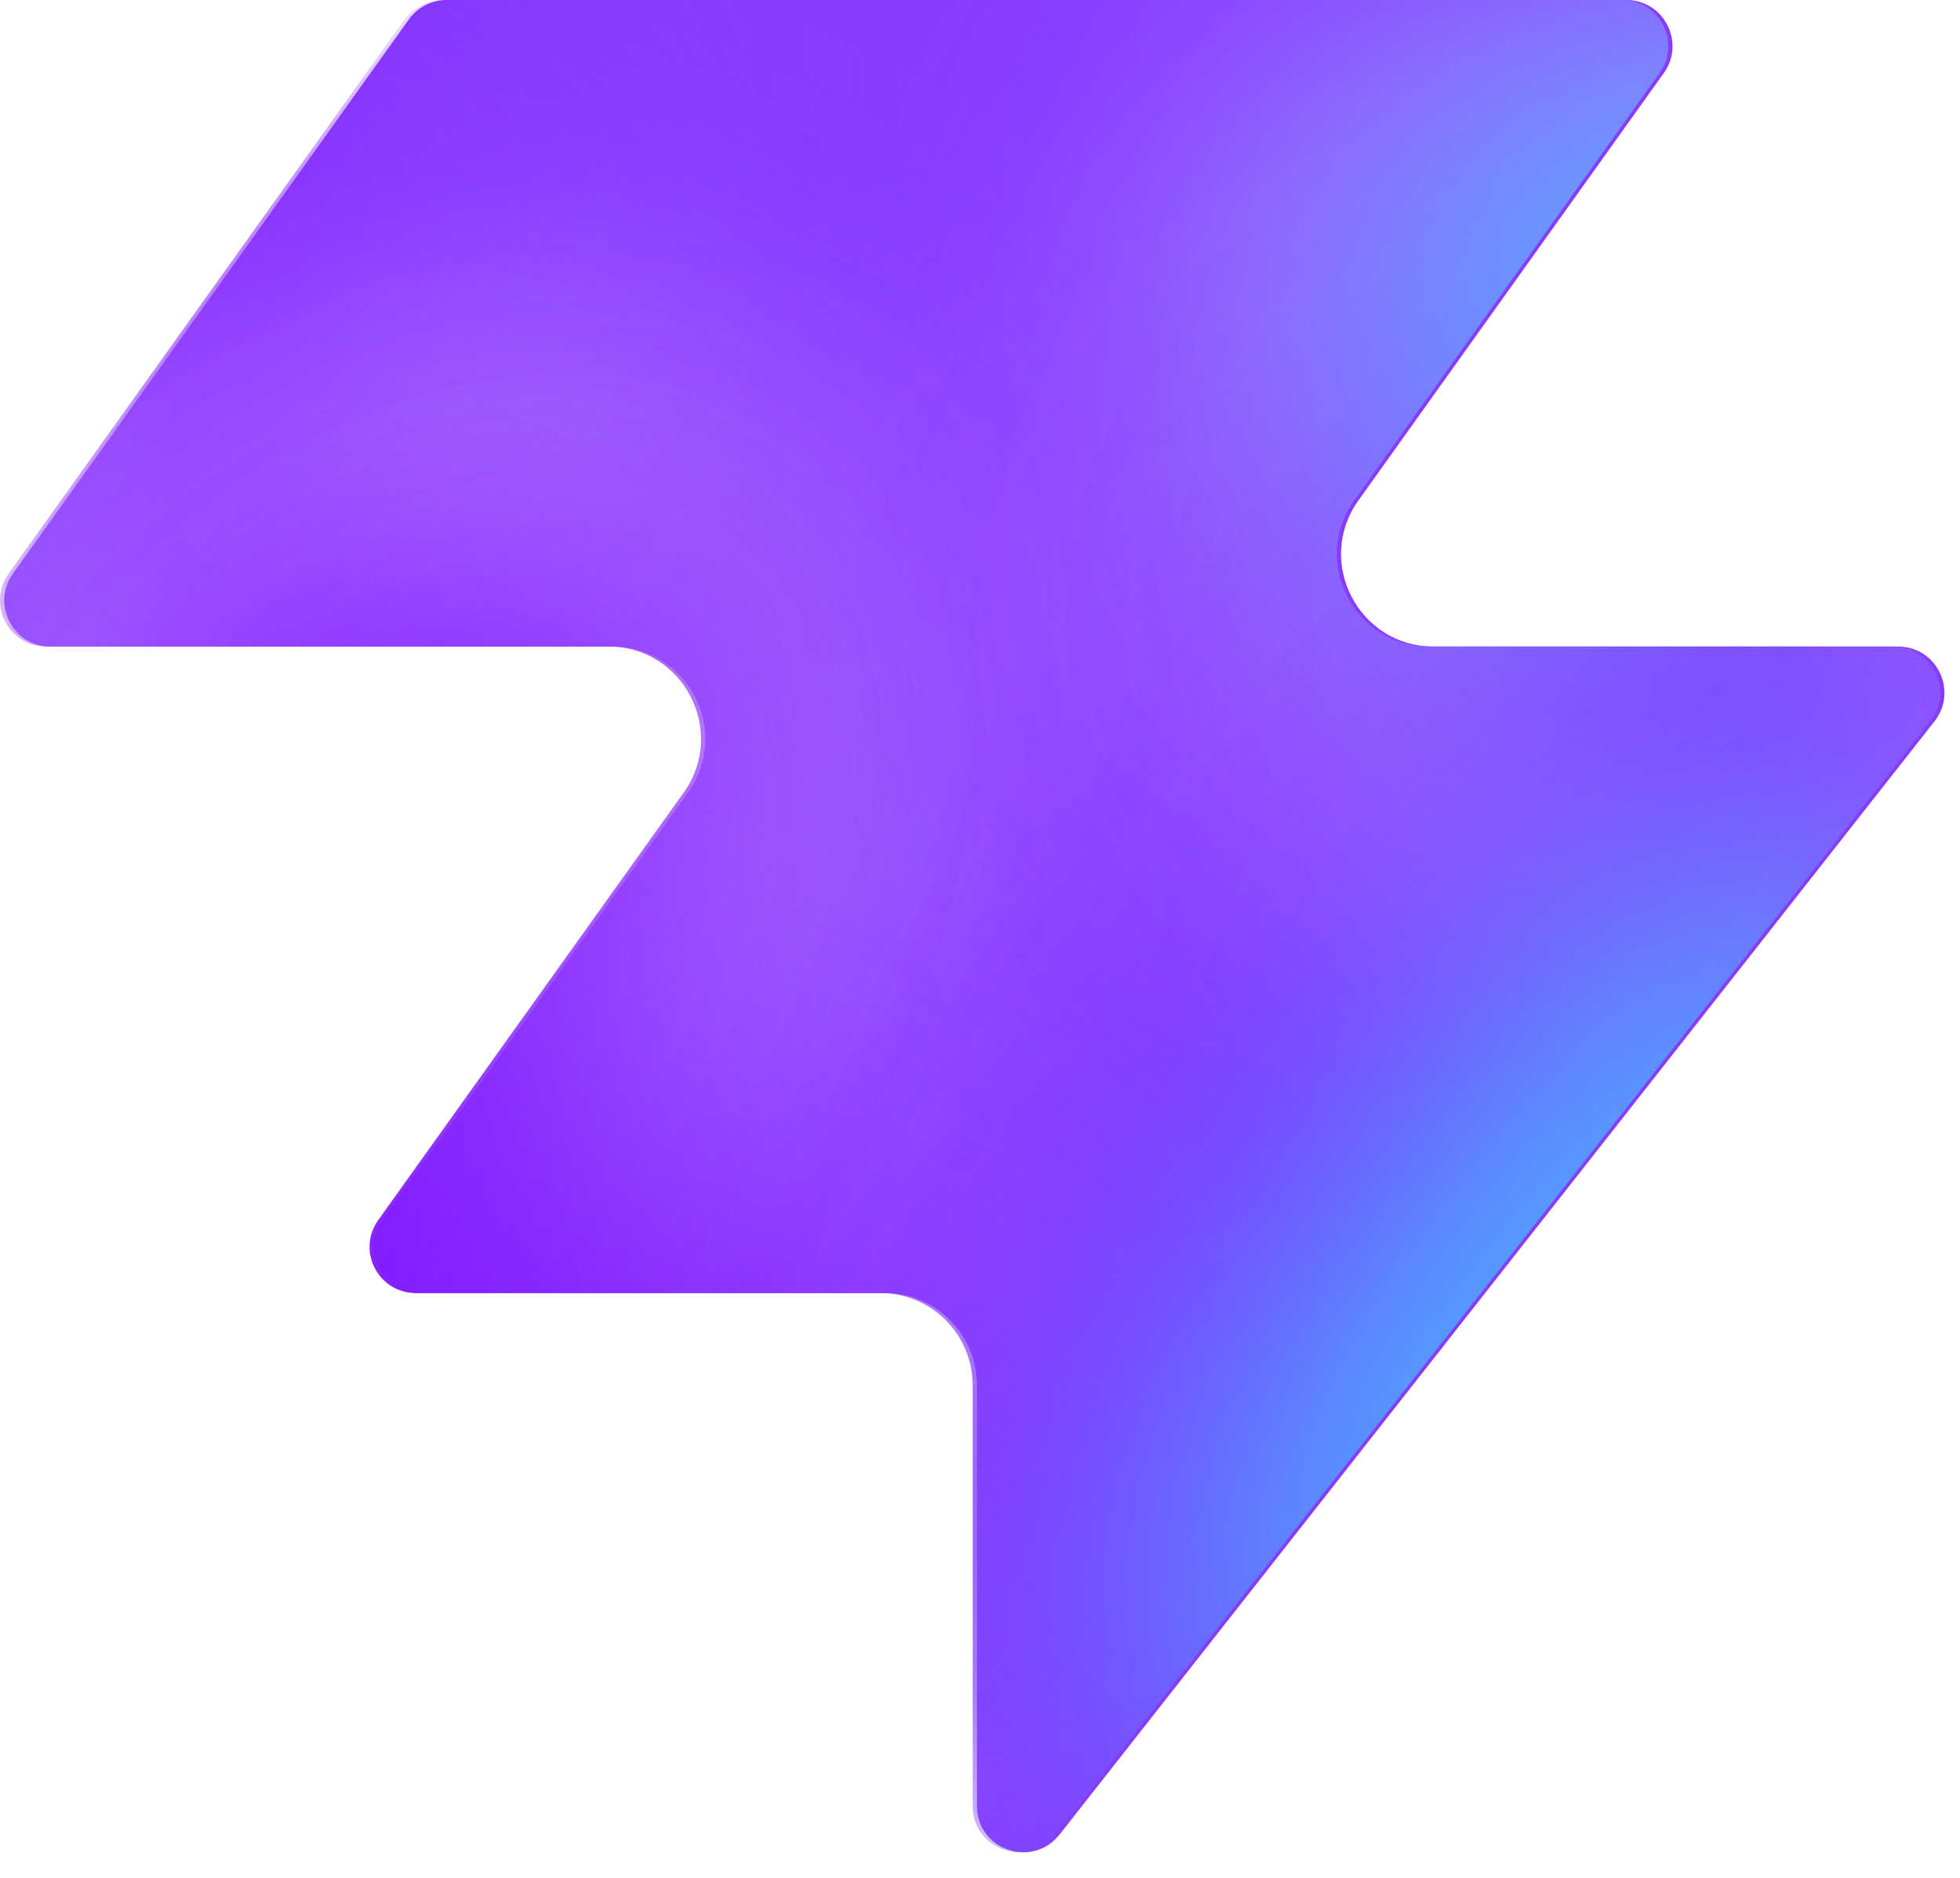
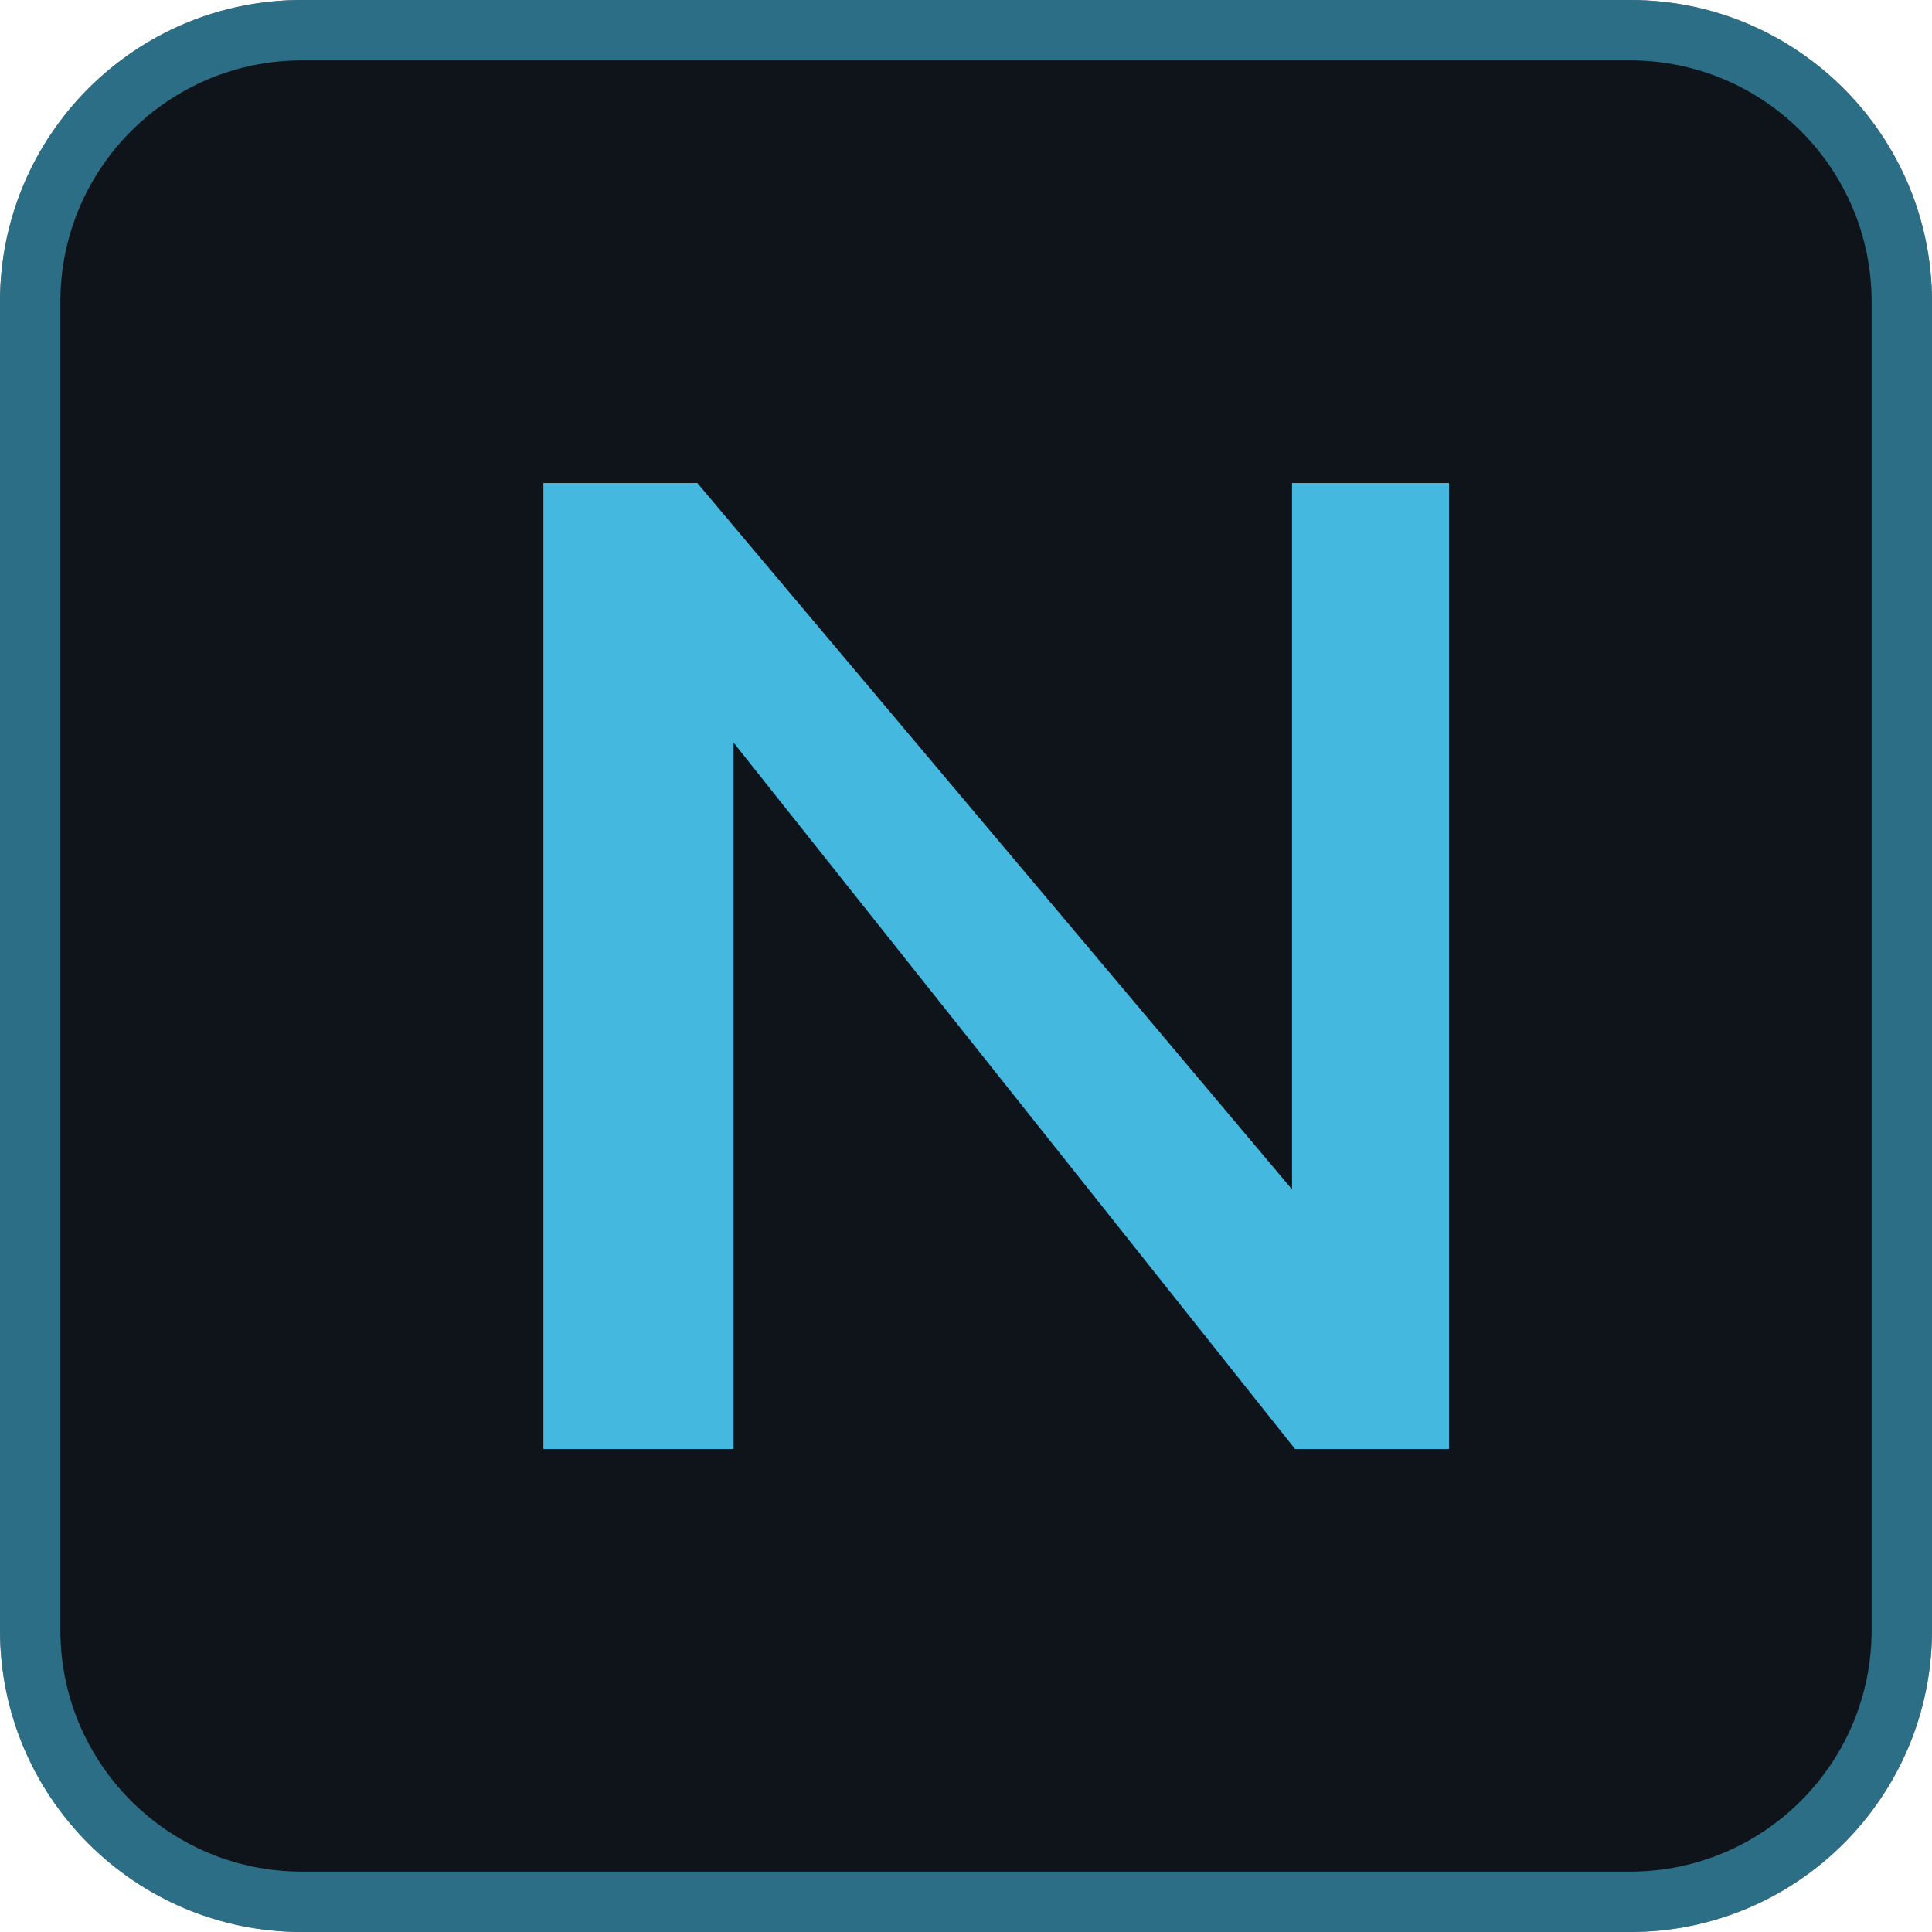
- <svg xmlns="http://www.w3.org/2000/svg" width="48" height="46" fill="none" viewBox="0 0 48 46">
-   <path fill="#863bff" d="M25.946 44.938c-.664.845-2.021.375-2.021-.698V33.937a2.26 2.26 0 0 0-2.262-2.262H10.287c-.92 0-1.456-1.04-.92-1.788l7.48-10.471c1.07-1.497 0-3.578-1.842-3.578H1.237c-.92 0-1.456-1.04-.92-1.788L10.013.474c.214-.297.556-.474.92-.474h28.894c.92 0 1.456 1.04.92 1.788l-7.48 10.471c-1.07 1.498 0 3.579 1.842 3.579h11.377c.943 0 1.473 1.088.89 1.83L25.947 44.94z" style="fill:#863bff;fill:color(display-p3 .525 .23 1);fill-opacity:1" />
-   <mask id="a" width="48" height="46" x="0" y="0" maskUnits="userSpaceOnUse" style="mask-type:alpha">
-     <path fill="#000" d="M25.842 44.938c-.664.844-2.021.375-2.021-.698V33.937a2.26 2.26 0 0 0-2.262-2.262H10.183c-.92 0-1.456-1.04-.92-1.788l7.48-10.471c1.07-1.498 0-3.579-1.842-3.579H1.133c-.92 0-1.456-1.04-.92-1.787L9.91.473c.214-.297.556-.474.92-.474h28.894c.92 0 1.456 1.04.92 1.788l-7.48 10.471c-1.07 1.498 0 3.578 1.842 3.578h11.377c.943 0 1.473 1.088.89 1.832L25.843 44.94z" style="fill:#000;fill-opacity:1" />
-   </mask>
-   <g mask="url(#a)">
-     <g filter="url(#b)">
-       <ellipse cx="5.508" cy="14.704" fill="#ede6ff" rx="5.508" ry="14.704" style="fill:#ede6ff;fill:color(display-p3 .927 .903 1);fill-opacity:1" transform="matrix(.00324 1 1 -.00324 -4.47 31.516)" />
-     </g>
-     <g filter="url(#c)">
-       <ellipse cx="10.399" cy="29.851" fill="#ede6ff" rx="10.399" ry="29.851" style="fill:#ede6ff;fill:color(display-p3 .927 .903 1);fill-opacity:1" transform="matrix(.00324 1 1 -.00324 -39.328 7.883)" />
-     </g>
-     <g filter="url(#d)">
-       <ellipse cx="5.508" cy="30.487" fill="#7e14ff" rx="5.508" ry="30.487" style="fill:#7e14ff;fill:color(display-p3 .492 .077 1);fill-opacity:1" transform="rotate(89.814 -25.913 -14.639)scale(1 -1)" />
-     </g>
-     <g filter="url(#e)">
-       <ellipse cx="5.508" cy="30.599" fill="#7e14ff" rx="5.508" ry="30.599" style="fill:#7e14ff;fill:color(display-p3 .492 .077 1);fill-opacity:1" transform="rotate(89.814 -32.644 -3.334)scale(1 -1)" />
-     </g>
-     <g filter="url(#f)">
-       <ellipse cx="5.508" cy="30.599" fill="#7e14ff" rx="5.508" ry="30.599" style="fill:#7e14ff;fill:color(display-p3 .492 .077 1);fill-opacity:1" transform="matrix(.00324 1 1 -.00324 -34.34 30.47)" />
-     </g>
-     <g filter="url(#g)">
-       <ellipse cx="14.072" cy="22.078" fill="#ede6ff" rx="14.072" ry="22.078" style="fill:#ede6ff;fill:color(display-p3 .927 .903 1);fill-opacity:1" transform="rotate(93.35 24.506 48.493)scale(-1 1)" />
-     </g>
-     <g filter="url(#h)">
-       <ellipse cx="3.47" cy="21.501" fill="#7e14ff" rx="3.47" ry="21.501" style="fill:#7e14ff;fill:color(display-p3 .492 .077 1);fill-opacity:1" transform="rotate(89.009 28.708 47.59)scale(-1 1)" />
-     </g>
-     <g filter="url(#i)">
-       <ellipse cx="3.47" cy="21.501" fill="#7e14ff" rx="3.47" ry="21.501" style="fill:#7e14ff;fill:color(display-p3 .492 .077 1);fill-opacity:1" transform="rotate(89.009 28.708 47.59)scale(-1 1)" />
-     </g>
-     <g filter="url(#j)">
-       <ellipse cx=".387" cy="8.972" fill="#7e14ff" rx="4.407" ry="29.108" style="fill:#7e14ff;fill:color(display-p3 .492 .077 1);fill-opacity:1" transform="rotate(39.51 .387 8.972)" />
-     </g>
-     <g filter="url(#k)">
-       <ellipse cx="47.523" cy="-6.092" fill="#7e14ff" rx="4.407" ry="29.108" style="fill:#7e14ff;fill:color(display-p3 .492 .077 1);fill-opacity:1" transform="rotate(37.892 47.523 -6.092)" />
-     </g>
-     <g filter="url(#l)">
-       <ellipse cx="41.412" cy="6.333" fill="#47bfff" rx="5.971" ry="9.665" style="fill:#47bfff;fill:color(display-p3 .28 .748 1);fill-opacity:1" transform="rotate(37.892 41.412 6.333)" />
-     </g>
-     <g filter="url(#m)">
-       <ellipse cx="-1.879" cy="38.332" fill="#7e14ff" rx="4.407" ry="29.108" style="fill:#7e14ff;fill:color(display-p3 .492 .077 1);fill-opacity:1" transform="rotate(37.892 -1.88 38.332)" />
-     </g>
-     <g filter="url(#n)">
-       <ellipse cx="-1.879" cy="38.332" fill="#7e14ff" rx="4.407" ry="29.108" style="fill:#7e14ff;fill:color(display-p3 .492 .077 1);fill-opacity:1" transform="rotate(37.892 -1.88 38.332)" />
-     </g>
-     <g filter="url(#o)">
-       <ellipse cx="35.651" cy="29.907" fill="#7e14ff" rx="4.407" ry="29.108" style="fill:#7e14ff;fill:color(display-p3 .492 .077 1);fill-opacity:1" transform="rotate(37.892 35.651 29.907)" />
-     </g>
-     <g filter="url(#p)">
-       <ellipse cx="38.418" cy="32.4" fill="#47bfff" rx="5.971" ry="15.297" style="fill:#47bfff;fill:color(display-p3 .28 .748 1);fill-opacity:1" transform="rotate(37.892 38.418 32.4)" />
-     </g>
-   </g>
-   <defs>
-     <filter id="b" width="60.045" height="41.654" x="-19.77" y="16.149" color-interpolation-filters="sRGB" filterUnits="userSpaceOnUse">
-       <feFlood flood-opacity="0" result="BackgroundImageFix" />
-       <feBlend in="SourceGraphic" in2="BackgroundImageFix" result="shape" />
-       <feGaussianBlur result="effect1_foregroundBlur_2002_17158" stdDeviation="7.659" />
-     </filter>
-     <filter id="c" width="90.34" height="51.437" x="-54.613" y="-7.533" color-interpolation-filters="sRGB" filterUnits="userSpaceOnUse">
-       <feFlood flood-opacity="0" result="BackgroundImageFix" />
-       <feBlend in="SourceGraphic" in2="BackgroundImageFix" result="shape" />
-       <feGaussianBlur result="effect1_foregroundBlur_2002_17158" stdDeviation="7.659" />
-     </filter>
-     <filter id="d" width="79.355" height="29.4" x="-49.64" y="2.03" color-interpolation-filters="sRGB" filterUnits="userSpaceOnUse">
-       <feFlood flood-opacity="0" result="BackgroundImageFix" />
-       <feBlend in="SourceGraphic" in2="BackgroundImageFix" result="shape" />
-       <feGaussianBlur result="effect1_foregroundBlur_2002_17158" stdDeviation="4.596" />
-     </filter>
-     <filter id="e" width="79.579" height="29.4" x="-45.045" y="20.029" color-interpolation-filters="sRGB" filterUnits="userSpaceOnUse">
-       <feFlood flood-opacity="0" result="BackgroundImageFix" />
-       <feBlend in="SourceGraphic" in2="BackgroundImageFix" result="shape" />
-       <feGaussianBlur result="effect1_foregroundBlur_2002_17158" stdDeviation="4.596" />
-     </filter>
-     <filter id="f" width="79.579" height="29.4" x="-43.513" y="21.178" color-interpolation-filters="sRGB" filterUnits="userSpaceOnUse">
-       <feFlood flood-opacity="0" result="BackgroundImageFix" />
-       <feBlend in="SourceGraphic" in2="BackgroundImageFix" result="shape" />
-       <feGaussianBlur result="effect1_foregroundBlur_2002_17158" stdDeviation="4.596" />
-     </filter>
-     <filter id="g" width="74.749" height="58.852" x="15.756" y="-17.901" color-interpolation-filters="sRGB" filterUnits="userSpaceOnUse">
-       <feFlood flood-opacity="0" result="BackgroundImageFix" />
-       <feBlend in="SourceGraphic" in2="BackgroundImageFix" result="shape" />
-       <feGaussianBlur result="effect1_foregroundBlur_2002_17158" stdDeviation="7.659" />
-     </filter>
-     <filter id="h" width="61.377" height="25.362" x="23.548" y="2.284" color-interpolation-filters="sRGB" filterUnits="userSpaceOnUse">
-       <feFlood flood-opacity="0" result="BackgroundImageFix" />
-       <feBlend in="SourceGraphic" in2="BackgroundImageFix" result="shape" />
-       <feGaussianBlur result="effect1_foregroundBlur_2002_17158" stdDeviation="4.596" />
-     </filter>
-     <filter id="i" width="61.377" height="25.362" x="23.548" y="2.284" color-interpolation-filters="sRGB" filterUnits="userSpaceOnUse">
-       <feFlood flood-opacity="0" result="BackgroundImageFix" />
-       <feBlend in="SourceGraphic" in2="BackgroundImageFix" result="shape" />
-       <feGaussianBlur result="effect1_foregroundBlur_2002_17158" stdDeviation="4.596" />
-     </filter>
-     <filter id="j" width="56.045" height="63.649" x="-27.636" y="-22.853" color-interpolation-filters="sRGB" filterUnits="userSpaceOnUse">
-       <feFlood flood-opacity="0" result="BackgroundImageFix" />
-       <feBlend in="SourceGraphic" in2="BackgroundImageFix" result="shape" />
-       <feGaussianBlur result="effect1_foregroundBlur_2002_17158" stdDeviation="4.596" />
-     </filter>
-     <filter id="k" width="54.814" height="64.646" x="20.116" y="-38.415" color-interpolation-filters="sRGB" filterUnits="userSpaceOnUse">
-       <feFlood flood-opacity="0" result="BackgroundImageFix" />
-       <feBlend in="SourceGraphic" in2="BackgroundImageFix" result="shape" />
-       <feGaussianBlur result="effect1_foregroundBlur_2002_17158" stdDeviation="4.596" />
-     </filter>
-     <filter id="l" width="33.541" height="35.313" x="24.641" y="-11.323" color-interpolation-filters="sRGB" filterUnits="userSpaceOnUse">
-       <feFlood flood-opacity="0" result="BackgroundImageFix" />
-       <feBlend in="SourceGraphic" in2="BackgroundImageFix" result="shape" />
-       <feGaussianBlur result="effect1_foregroundBlur_2002_17158" stdDeviation="4.596" />
-     </filter>
-     <filter id="m" width="54.814" height="64.646" x="-29.286" y="6.009" color-interpolation-filters="sRGB" filterUnits="userSpaceOnUse">
-       <feFlood flood-opacity="0" result="BackgroundImageFix" />
-       <feBlend in="SourceGraphic" in2="BackgroundImageFix" result="shape" />
-       <feGaussianBlur result="effect1_foregroundBlur_2002_17158" stdDeviation="4.596" />
-     </filter>
-     <filter id="n" width="54.814" height="64.646" x="-29.286" y="6.009" color-interpolation-filters="sRGB" filterUnits="userSpaceOnUse">
-       <feFlood flood-opacity="0" result="BackgroundImageFix" />
-       <feBlend in="SourceGraphic" in2="BackgroundImageFix" result="shape" />
-       <feGaussianBlur result="effect1_foregroundBlur_2002_17158" stdDeviation="4.596" />
-     </filter>
-     <filter id="o" width="54.814" height="64.646" x="8.244" y="-2.416" color-interpolation-filters="sRGB" filterUnits="userSpaceOnUse">
-       <feFlood flood-opacity="0" result="BackgroundImageFix" />
-       <feBlend in="SourceGraphic" in2="BackgroundImageFix" result="shape" />
-       <feGaussianBlur result="effect1_foregroundBlur_2002_17158" stdDeviation="4.596" />
-     </filter>
-     <filter id="p" width="39.409" height="43.623" x="18.713" y="10.588" color-interpolation-filters="sRGB" filterUnits="userSpaceOnUse">
-       <feFlood flood-opacity="0" result="BackgroundImageFix" />
-       <feBlend in="SourceGraphic" in2="BackgroundImageFix" result="shape" />
-       <feGaussianBlur result="effect1_foregroundBlur_2002_17158" stdDeviation="4.596" />
-     </filter>
-   </defs>
+ <svg xmlns="http://www.w3.org/2000/svg" viewBox="0 0 32 32" fill="none">
+   <rect width="32" height="32" rx="5" fill="#0f131a" />
+   <rect x="0.5" y="0.5" width="31" height="31" rx="4.5" stroke="#45b8e0" stroke-opacity="0.55" />
+   <path d="M9 24V8h2.55L21.4 19.7V8H24v16h-2.55L12.15 12.3V24H9z" fill="#45b8e0" />
</svg>
